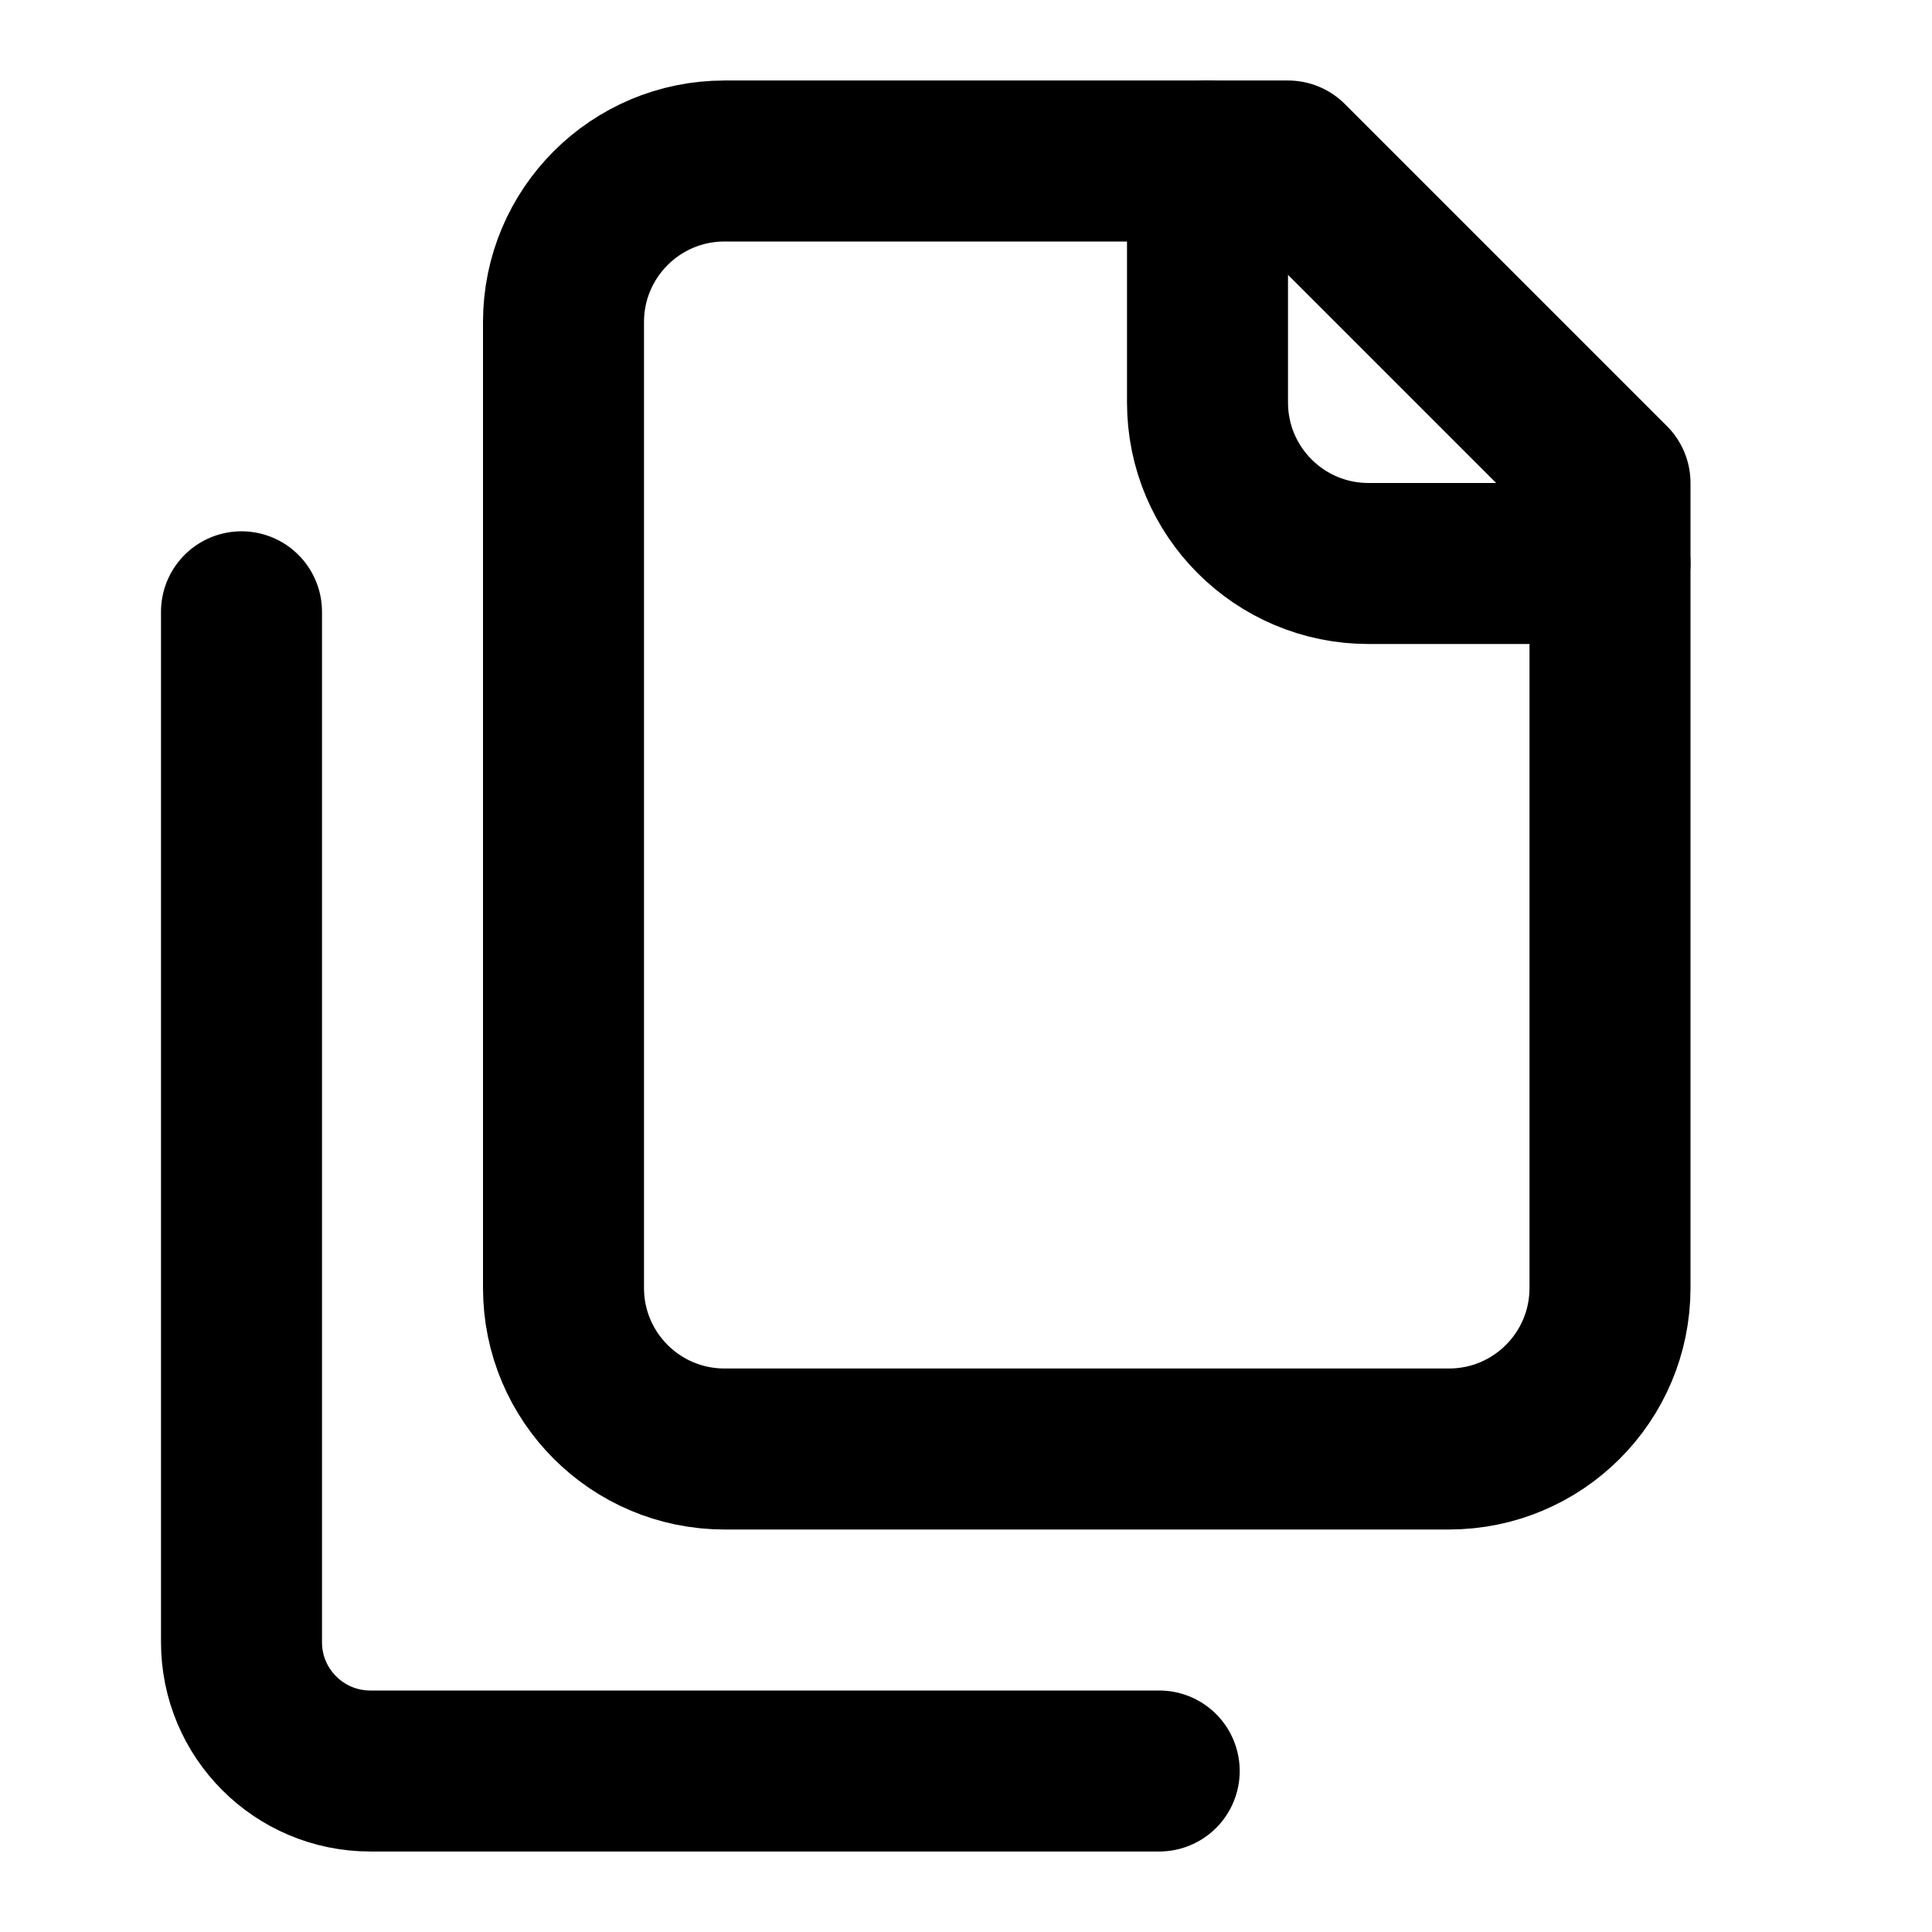
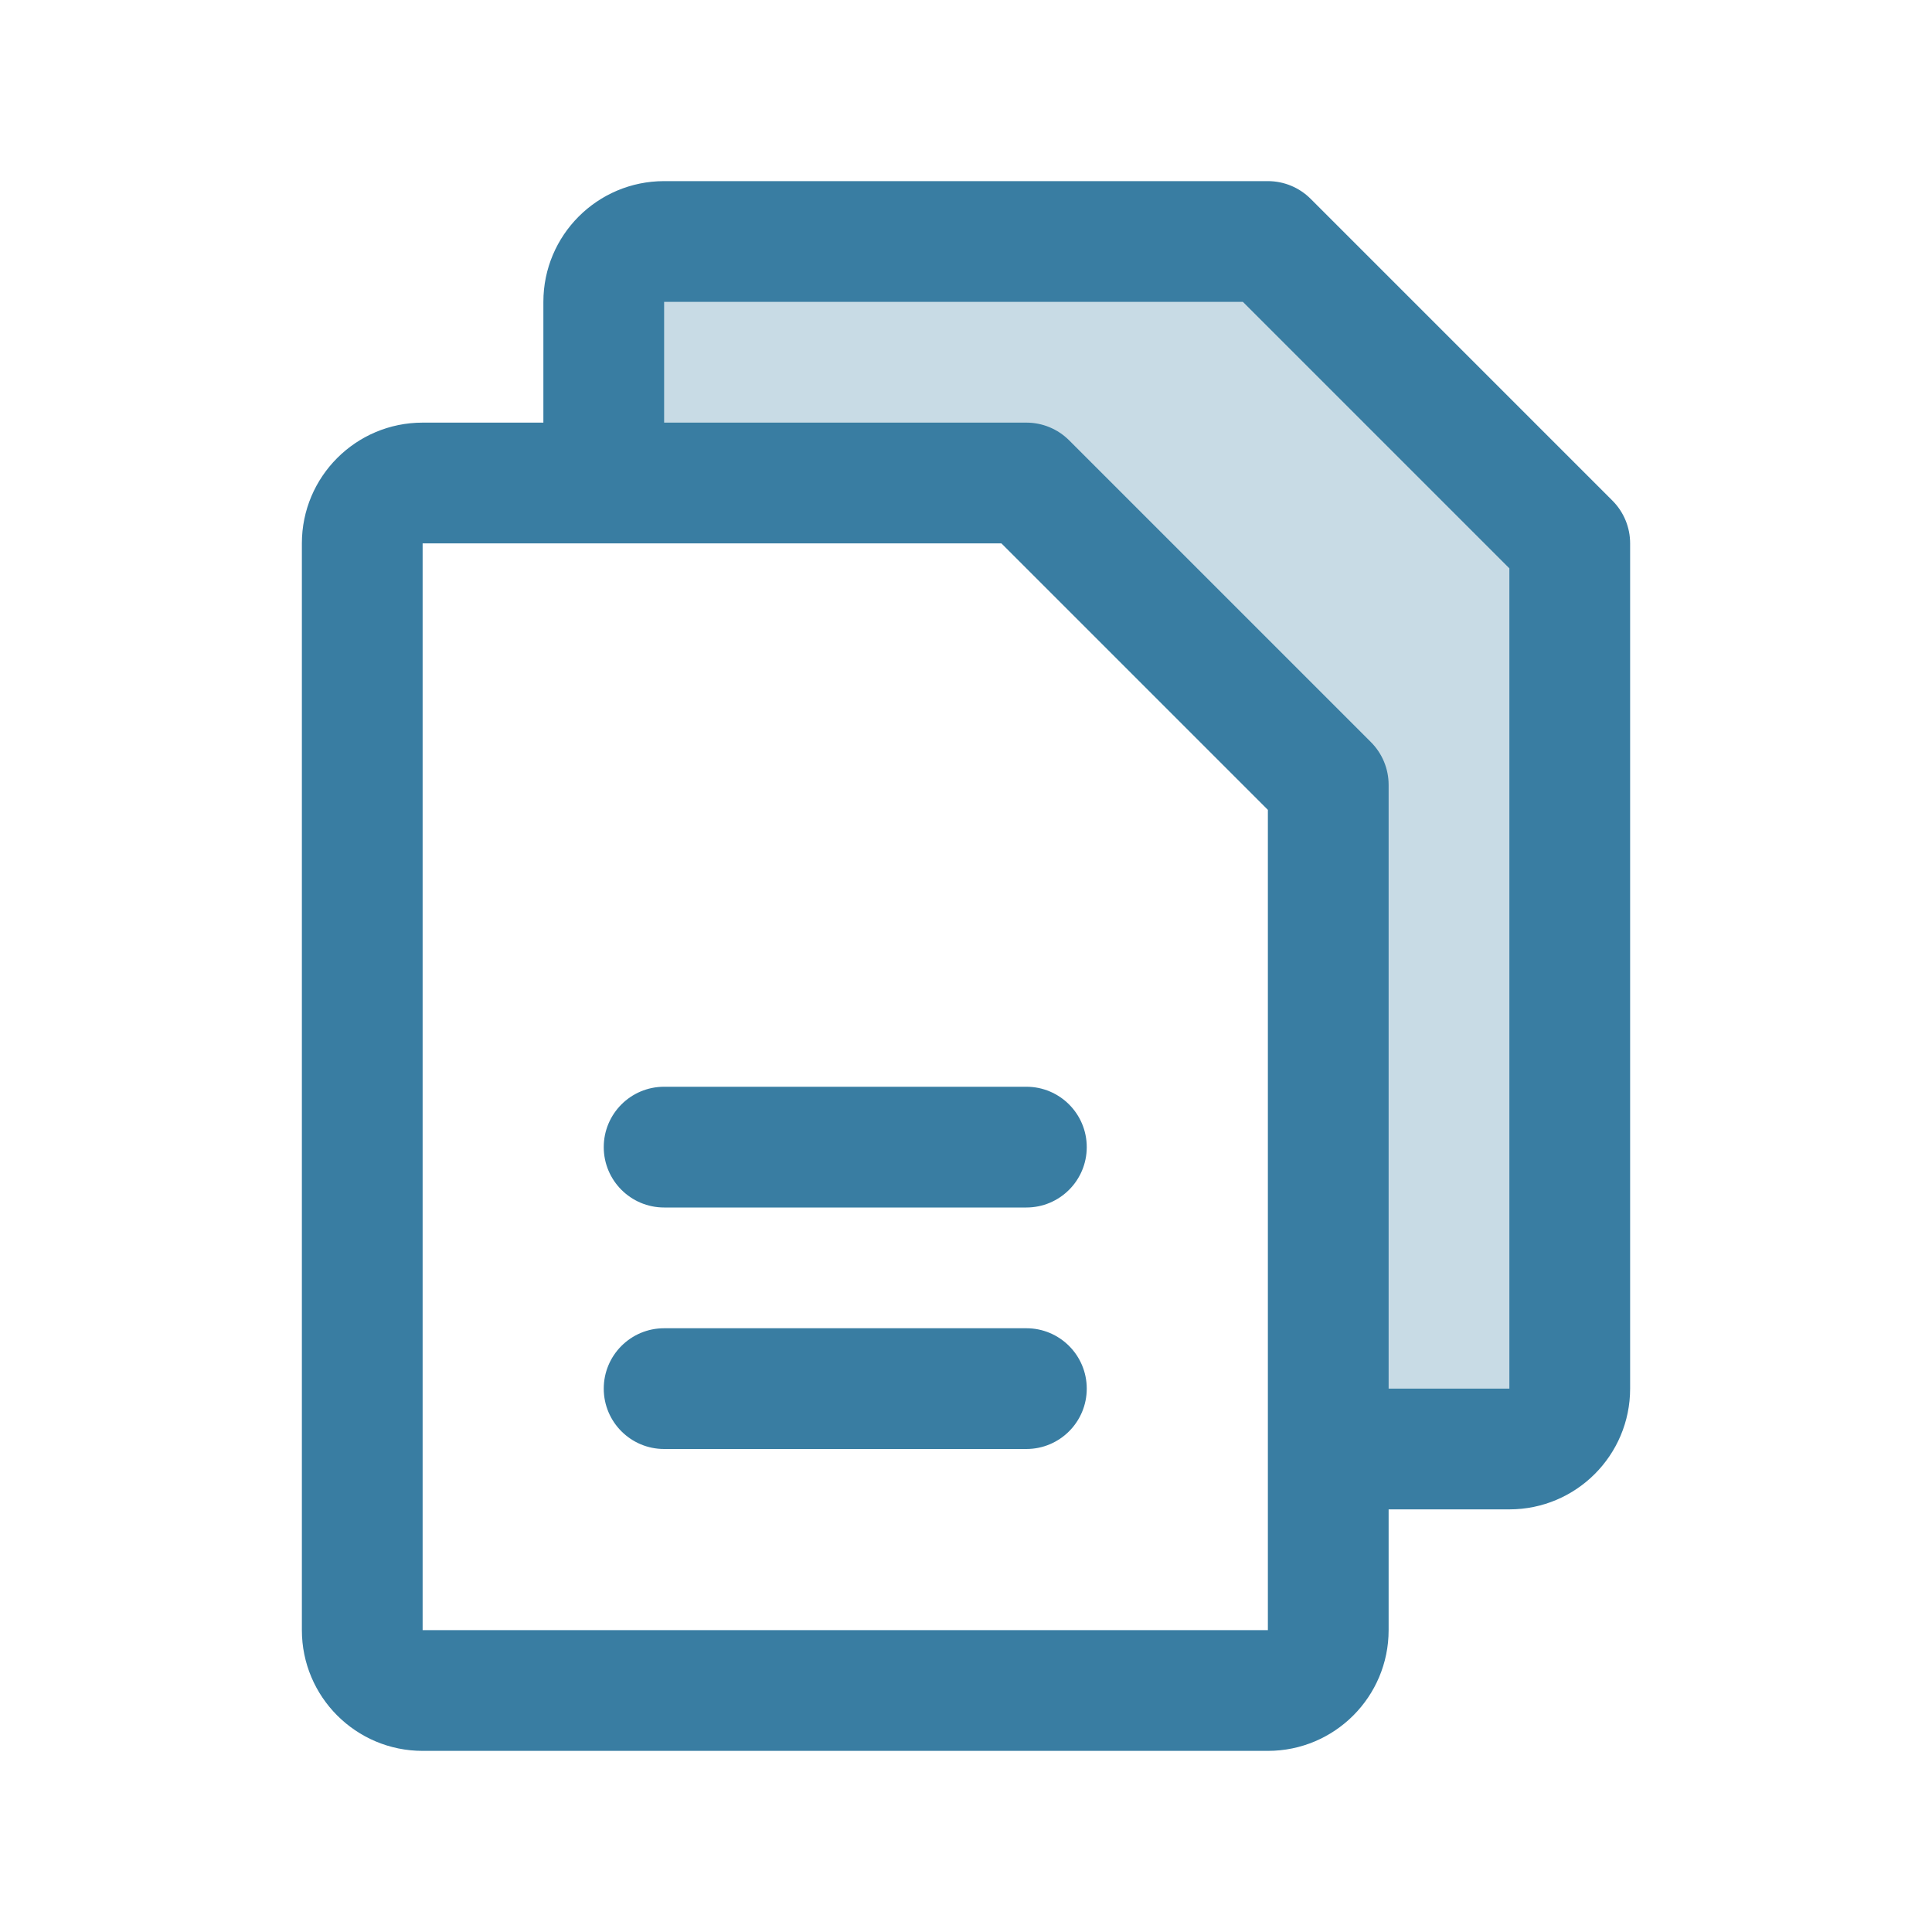
- <svg xmlns="http://www.w3.org/2000/svg" class="lucide lucide-files" width="24" height="24" viewBox="0 0 24 24" fill="none" stroke="currentColor" stroke-width="2" stroke-linecap="round" stroke-linejoin="round">
-   <path d="M20 7h-3a2 2 0 0 1-2-2V2" />
-   <path d="M9 18a2 2 0 0 1-2-2V4a2 2 0 0 1 2-2h7l4 4v10a2 2 0 0 1-2 2Z" />
-   <path d="M3 7.6v12.8A1.6 1.6 0 0 0 4.6 22h9.8" />
+ <svg xmlns="http://www.w3.org/2000/svg" viewBox="0 0 256 256" fill="#397da2">
+   <path d="M208,72V184a8,8,0,0,1-8,8H176V104L136,64H80V40a8,8,0,0,1,8-8h80Z" opacity="0.28" />
+   <path d="M213.66,66.34l-40-40A8,8,0,0,0,168,24H88A16,16,0,0,0,72,40V56H56A16,16,0,0,0,40,72V216a16,16,0,0,0,16,16H168a16,16,0,0,0,16-16V200h16a16,16,0,0,0,16-16V72A8,8,0,0,0,213.66,66.34ZM168,216H56V72h76.69L168,107.31v84.53c0,.06,0,.11,0,.16s0,.1,0,.16V216Zm32-32H184V104a8,8,0,0,0-2.34-5.66l-40-40A8,8,0,0,0,136,56H88V40h76.69L200,75.31Zm-56-32a8,8,0,0,1-8,8H88a8,8,0,0,1,0-16h48A8,8,0,0,1,144,152Zm0,32a8,8,0,0,1-8,8H88a8,8,0,0,1,0-16h48A8,8,0,0,1,144,184Z" />
</svg>
